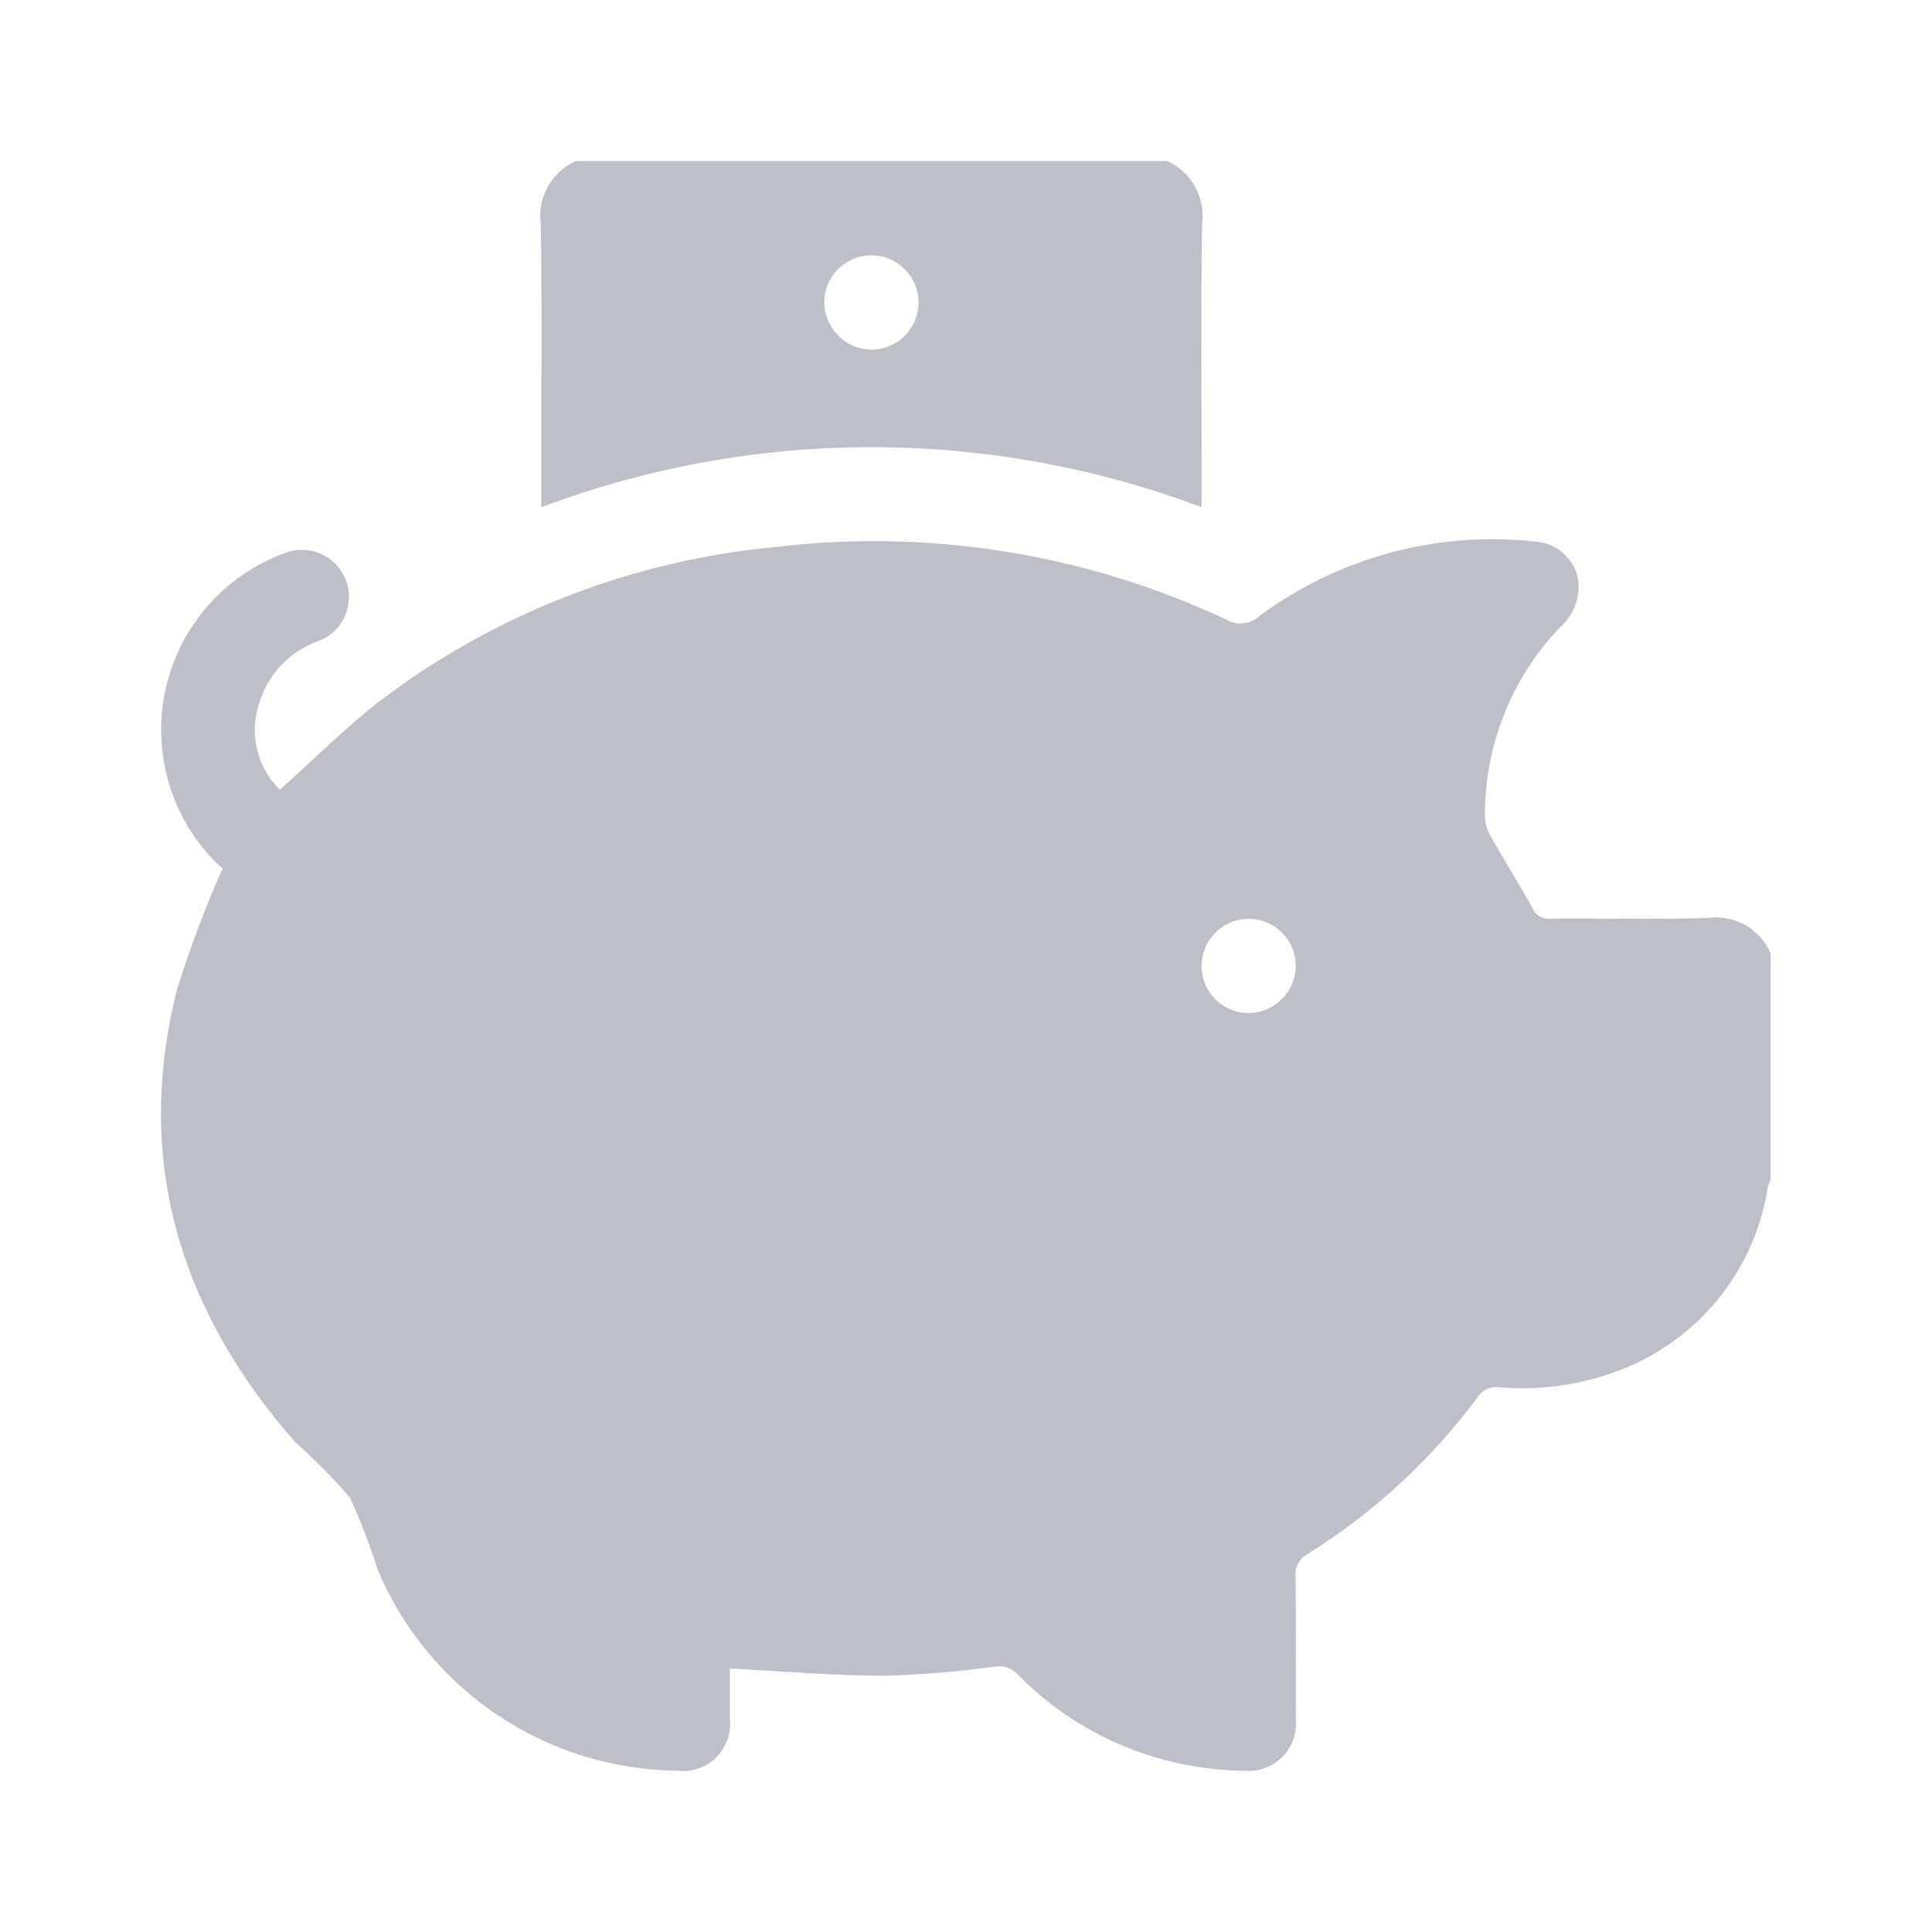
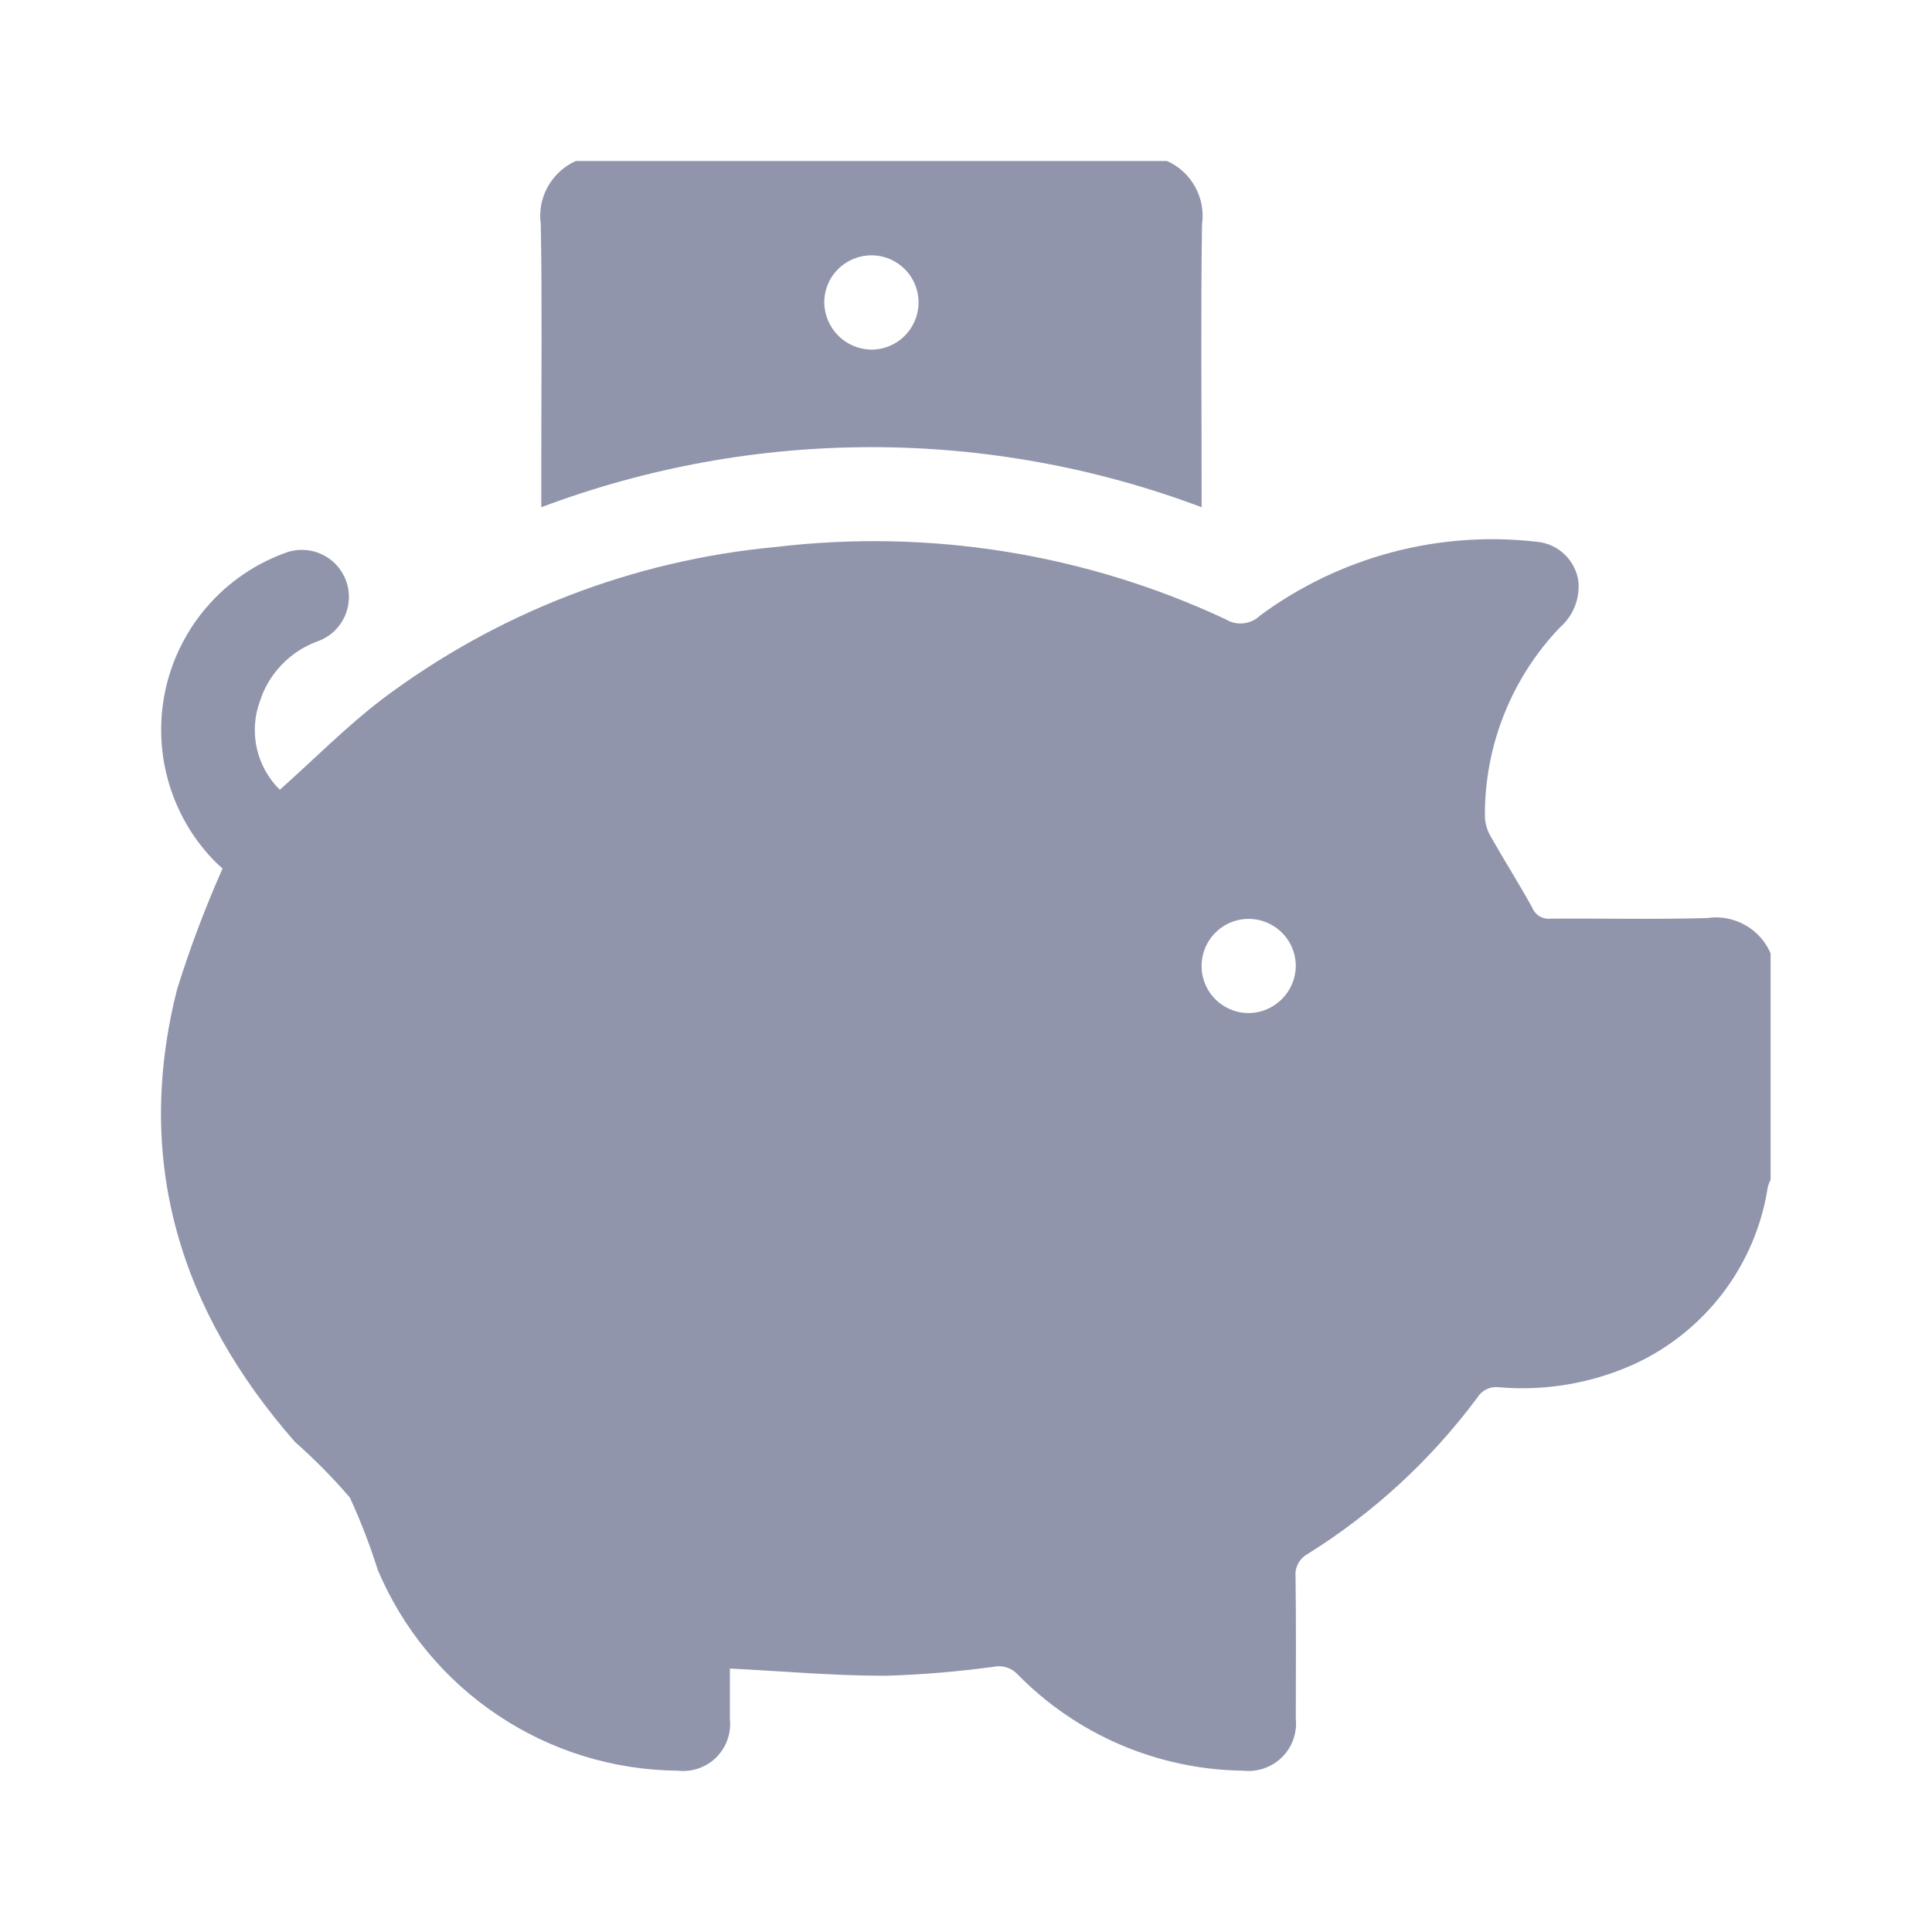
<svg xmlns="http://www.w3.org/2000/svg" width="24" height="24" viewBox="0 0 24 24" fill="none">
-   <path d="M21.995 11.843V14.655C21.981 14.683 21.97 14.713 21.961 14.743C21.887 15.225 21.694 15.68 21.398 16.068C21.102 16.455 20.714 16.762 20.269 16.96C19.748 17.189 19.178 17.283 18.611 17.232C18.56 17.227 18.509 17.236 18.464 17.259C18.419 17.282 18.38 17.316 18.353 17.36C17.777 18.135 17.061 18.795 16.241 19.306C16.192 19.333 16.151 19.375 16.125 19.425C16.099 19.475 16.088 19.532 16.094 19.589C16.101 20.174 16.098 20.76 16.097 21.346C16.106 21.434 16.096 21.523 16.066 21.607C16.037 21.69 15.989 21.766 15.926 21.828C15.863 21.891 15.787 21.938 15.703 21.967C15.619 21.996 15.53 22.006 15.442 21.996C14.388 21.983 13.382 21.554 12.643 20.802C12.607 20.762 12.562 20.733 12.511 20.715C12.46 20.698 12.406 20.694 12.353 20.704C11.902 20.766 11.448 20.804 10.993 20.817C10.357 20.817 9.722 20.76 9.067 20.727V21.36C9.076 21.447 9.065 21.534 9.035 21.616C9.005 21.698 8.957 21.773 8.895 21.834C8.832 21.895 8.757 21.941 8.674 21.969C8.592 21.997 8.504 22.006 8.417 21.996C7.62 21.989 6.843 21.749 6.181 21.305C5.519 20.862 5.001 20.234 4.692 19.5C4.596 19.194 4.48 18.894 4.346 18.603C4.135 18.357 3.906 18.126 3.663 17.911C2.238 16.283 1.659 14.423 2.2 12.289C2.359 11.778 2.548 11.277 2.765 10.789C2.754 10.778 2.699 10.733 2.65 10.681C2.382 10.402 2.189 10.06 2.086 9.687C1.983 9.313 1.975 8.921 2.061 8.543C2.148 8.166 2.327 7.816 2.582 7.525C2.837 7.234 3.161 7.011 3.523 6.876C3.596 6.846 3.674 6.83 3.753 6.831C3.831 6.831 3.909 6.847 3.981 6.879C4.054 6.91 4.119 6.955 4.173 7.012C4.227 7.069 4.27 7.137 4.297 7.21C4.325 7.284 4.337 7.363 4.334 7.441C4.33 7.52 4.311 7.597 4.277 7.668C4.243 7.739 4.195 7.803 4.136 7.855C4.077 7.907 4.008 7.946 3.934 7.971C3.769 8.033 3.62 8.131 3.498 8.259C3.376 8.386 3.284 8.539 3.23 8.707C3.16 8.895 3.147 9.1 3.19 9.295C3.234 9.491 3.333 9.67 3.476 9.811C3.904 9.43 4.303 9.024 4.751 8.683C6.173 7.614 7.864 6.96 9.636 6.795C11.547 6.567 13.483 6.878 15.226 7.693C15.293 7.734 15.371 7.752 15.449 7.743C15.527 7.734 15.599 7.7 15.655 7.645C16.646 6.915 17.877 6.588 19.099 6.731C19.227 6.744 19.347 6.8 19.439 6.89C19.531 6.979 19.591 7.097 19.608 7.225C19.617 7.331 19.601 7.439 19.561 7.538C19.521 7.638 19.457 7.726 19.376 7.796C18.771 8.43 18.438 9.274 18.446 10.15C18.451 10.239 18.477 10.324 18.523 10.4C18.69 10.694 18.871 10.979 19.034 11.275C19.051 11.319 19.082 11.356 19.123 11.381C19.163 11.406 19.21 11.417 19.258 11.412C19.908 11.407 20.56 11.423 21.209 11.404C21.371 11.38 21.535 11.411 21.677 11.49C21.819 11.569 21.931 11.694 21.995 11.843ZM16.097 12.005C16.098 11.889 16.064 11.775 16.001 11.679C15.937 11.582 15.846 11.506 15.739 11.461C15.633 11.416 15.515 11.403 15.401 11.425C15.287 11.447 15.182 11.502 15.1 11.584C15.018 11.665 14.961 11.77 14.938 11.883C14.915 11.997 14.926 12.115 14.97 12.222C15.014 12.329 15.089 12.421 15.185 12.485C15.282 12.55 15.395 12.585 15.511 12.585C15.665 12.584 15.812 12.522 15.921 12.414C16.031 12.306 16.094 12.159 16.097 12.005ZM14.497 2C14.645 2.066 14.768 2.178 14.846 2.321C14.925 2.463 14.955 2.626 14.932 2.787C14.916 3.882 14.927 4.974 14.927 6.068V6.301C12.283 5.306 9.368 5.306 6.724 6.301V5.736C6.724 4.753 6.735 3.77 6.718 2.787C6.695 2.626 6.725 2.463 6.804 2.321C6.883 2.179 7.005 2.066 7.153 2H14.497ZM10.82 4.343C10.936 4.344 11.05 4.31 11.147 4.247C11.243 4.183 11.319 4.092 11.364 3.985C11.41 3.878 11.422 3.76 11.4 3.646C11.378 3.532 11.323 3.427 11.241 3.345C11.159 3.263 11.055 3.206 10.941 3.183C10.828 3.16 10.71 3.172 10.602 3.216C10.495 3.26 10.403 3.335 10.338 3.431C10.274 3.528 10.239 3.641 10.239 3.757C10.241 3.911 10.303 4.058 10.411 4.168C10.519 4.277 10.666 4.34 10.82 4.343Z" fill="#BCBFC7" />
+   <path d="M21.995 11.843V14.655C21.981 14.683 21.97 14.713 21.961 14.743C21.887 15.225 21.694 15.68 21.398 16.068C21.102 16.455 20.714 16.762 20.269 16.96C19.748 17.189 19.178 17.283 18.611 17.232C18.56 17.227 18.509 17.236 18.464 17.259C18.419 17.282 18.38 17.316 18.353 17.36C17.777 18.135 17.061 18.795 16.241 19.306C16.192 19.333 16.151 19.375 16.125 19.425C16.099 19.475 16.088 19.532 16.094 19.589C16.101 20.174 16.098 20.76 16.097 21.346C16.106 21.434 16.096 21.523 16.066 21.607C16.037 21.69 15.989 21.766 15.926 21.828C15.863 21.891 15.787 21.938 15.703 21.967C15.619 21.996 15.53 22.006 15.442 21.996C14.388 21.983 13.382 21.554 12.643 20.802C12.607 20.762 12.562 20.733 12.511 20.715C12.46 20.698 12.406 20.694 12.353 20.704C11.902 20.766 11.448 20.804 10.993 20.817C10.357 20.817 9.722 20.76 9.067 20.727V21.36C9.076 21.447 9.065 21.534 9.035 21.616C9.005 21.698 8.957 21.773 8.895 21.834C8.832 21.895 8.757 21.941 8.674 21.969C8.592 21.997 8.504 22.006 8.417 21.996C7.62 21.989 6.843 21.749 6.181 21.305C5.519 20.862 5.001 20.234 4.692 19.5C4.596 19.194 4.48 18.894 4.346 18.603C4.135 18.357 3.906 18.126 3.663 17.911C2.238 16.283 1.659 14.423 2.2 12.289C2.359 11.778 2.548 11.277 2.765 10.789C2.754 10.778 2.699 10.733 2.65 10.681C2.382 10.402 2.189 10.06 2.086 9.687C1.983 9.313 1.975 8.921 2.061 8.543C2.148 8.166 2.327 7.816 2.582 7.525C2.837 7.234 3.161 7.011 3.523 6.876C3.596 6.846 3.674 6.83 3.753 6.831C3.831 6.831 3.909 6.847 3.981 6.879C4.054 6.91 4.119 6.955 4.173 7.012C4.227 7.069 4.27 7.137 4.297 7.21C4.325 7.284 4.337 7.363 4.334 7.441C4.33 7.52 4.311 7.597 4.277 7.668C4.243 7.739 4.195 7.803 4.136 7.855C4.077 7.907 4.008 7.946 3.934 7.971C3.769 8.033 3.62 8.131 3.498 8.259C3.376 8.386 3.284 8.539 3.23 8.707C3.16 8.895 3.147 9.1 3.19 9.295C3.234 9.491 3.333 9.67 3.476 9.811C3.904 9.43 4.303 9.024 4.751 8.683C6.173 7.614 7.864 6.96 9.636 6.795C11.547 6.567 13.483 6.878 15.226 7.693C15.293 7.734 15.371 7.752 15.449 7.743C15.527 7.734 15.599 7.7 15.655 7.645C16.646 6.915 17.877 6.588 19.099 6.731C19.227 6.744 19.347 6.8 19.439 6.89C19.531 6.979 19.591 7.097 19.608 7.225C19.617 7.331 19.601 7.439 19.561 7.538C19.521 7.638 19.457 7.726 19.376 7.796C18.771 8.43 18.438 9.274 18.446 10.15C18.451 10.239 18.477 10.324 18.523 10.4C18.69 10.694 18.871 10.979 19.034 11.275C19.051 11.319 19.082 11.356 19.123 11.381C19.163 11.406 19.21 11.417 19.258 11.412C19.908 11.407 20.56 11.423 21.209 11.404C21.371 11.38 21.535 11.411 21.677 11.49C21.819 11.569 21.931 11.694 21.995 11.843ZM16.097 12.005C16.098 11.889 16.064 11.775 16.001 11.679C15.937 11.582 15.846 11.506 15.739 11.461C15.633 11.416 15.515 11.403 15.401 11.425C15.287 11.447 15.182 11.502 15.1 11.584C15.018 11.665 14.961 11.77 14.938 11.883C14.915 11.997 14.926 12.115 14.97 12.222C15.014 12.329 15.089 12.421 15.185 12.485C15.282 12.55 15.395 12.585 15.511 12.585C15.665 12.584 15.812 12.522 15.921 12.414C16.031 12.306 16.094 12.159 16.097 12.005ZM14.497 2C14.645 2.066 14.768 2.178 14.846 2.321C14.925 2.463 14.955 2.626 14.932 2.787C14.916 3.882 14.927 4.974 14.927 6.068V6.301C12.283 5.306 9.368 5.306 6.724 6.301V5.736C6.724 4.753 6.735 3.77 6.718 2.787C6.695 2.626 6.725 2.463 6.804 2.321C6.883 2.179 7.005 2.066 7.153 2H14.497ZM10.82 4.343C10.936 4.344 11.05 4.31 11.147 4.247C11.243 4.183 11.319 4.092 11.364 3.985C11.41 3.878 11.422 3.76 11.4 3.646C11.378 3.532 11.323 3.427 11.241 3.345C11.159 3.263 11.055 3.206 10.941 3.183C10.828 3.16 10.71 3.172 10.602 3.216C10.495 3.26 10.403 3.335 10.338 3.431C10.274 3.528 10.239 3.641 10.239 3.757C10.241 3.911 10.303 4.058 10.411 4.168C10.519 4.277 10.666 4.34 10.82 4.343Z" fill="#9095AC" />
</svg>
